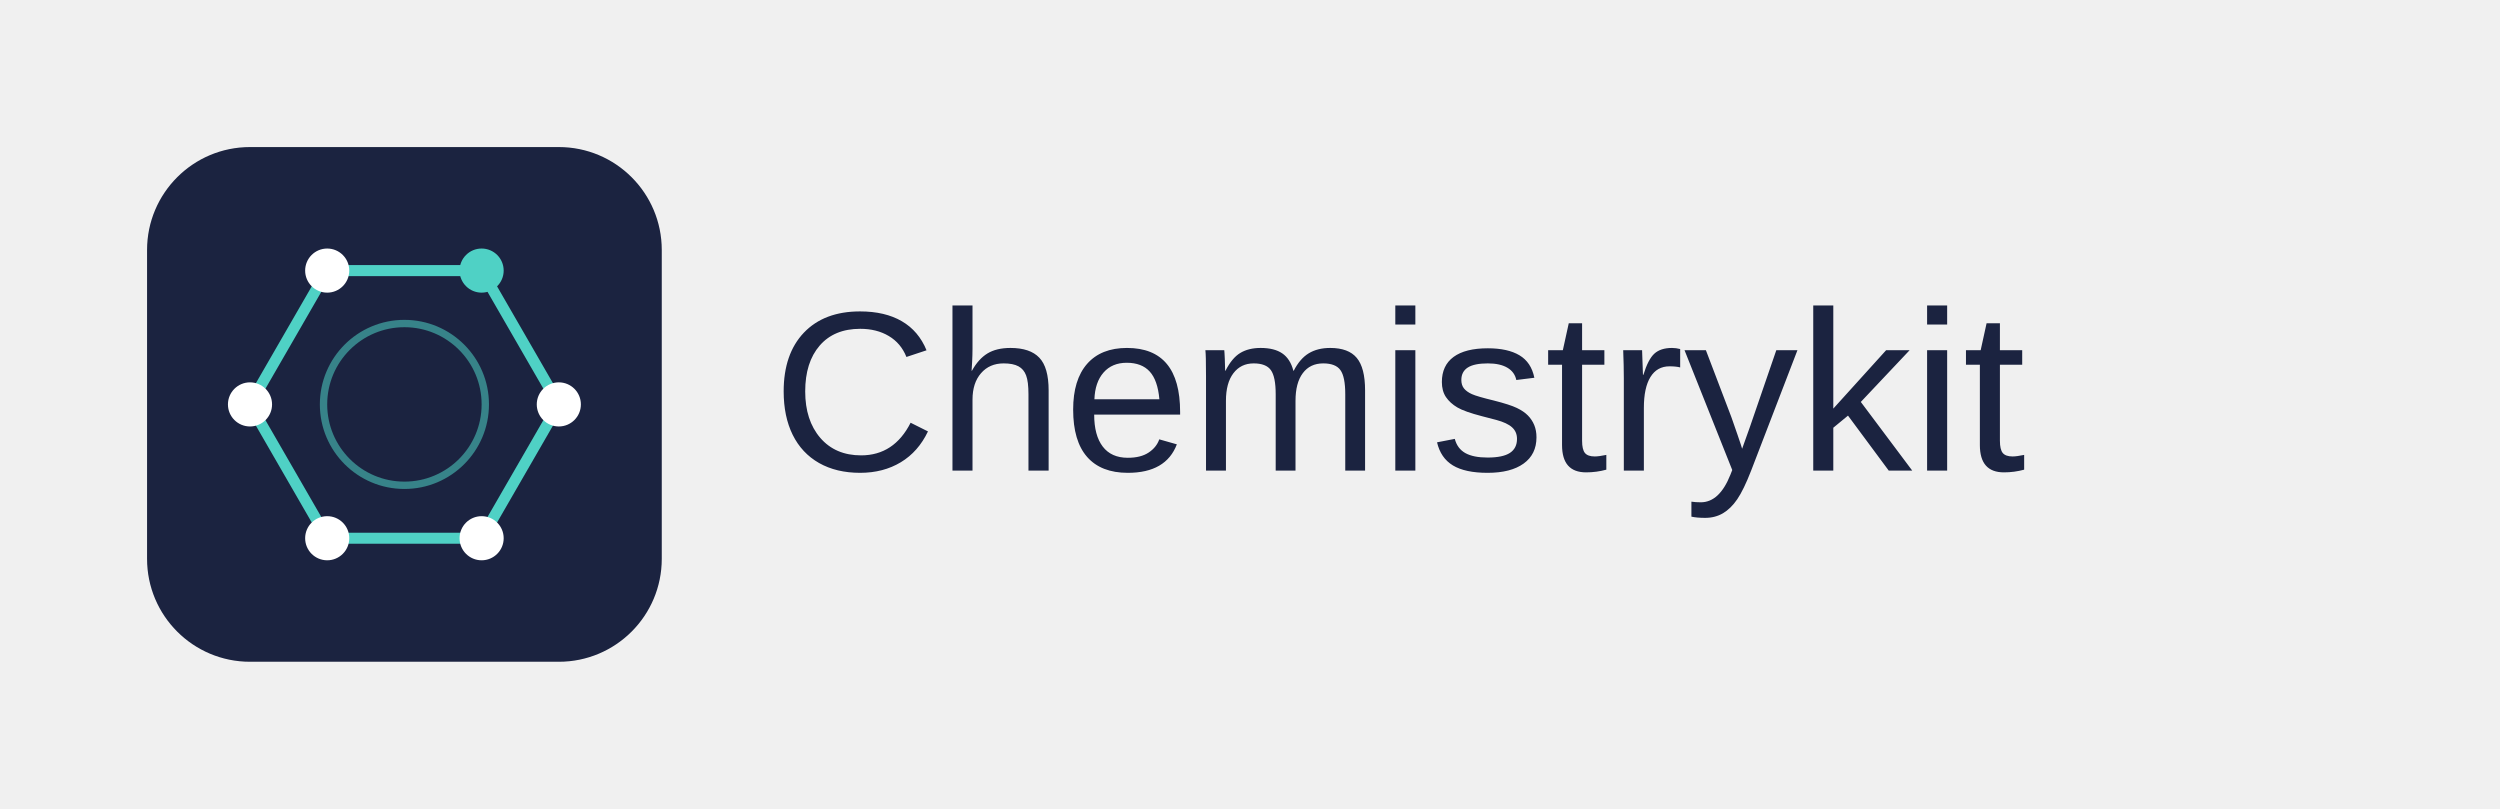
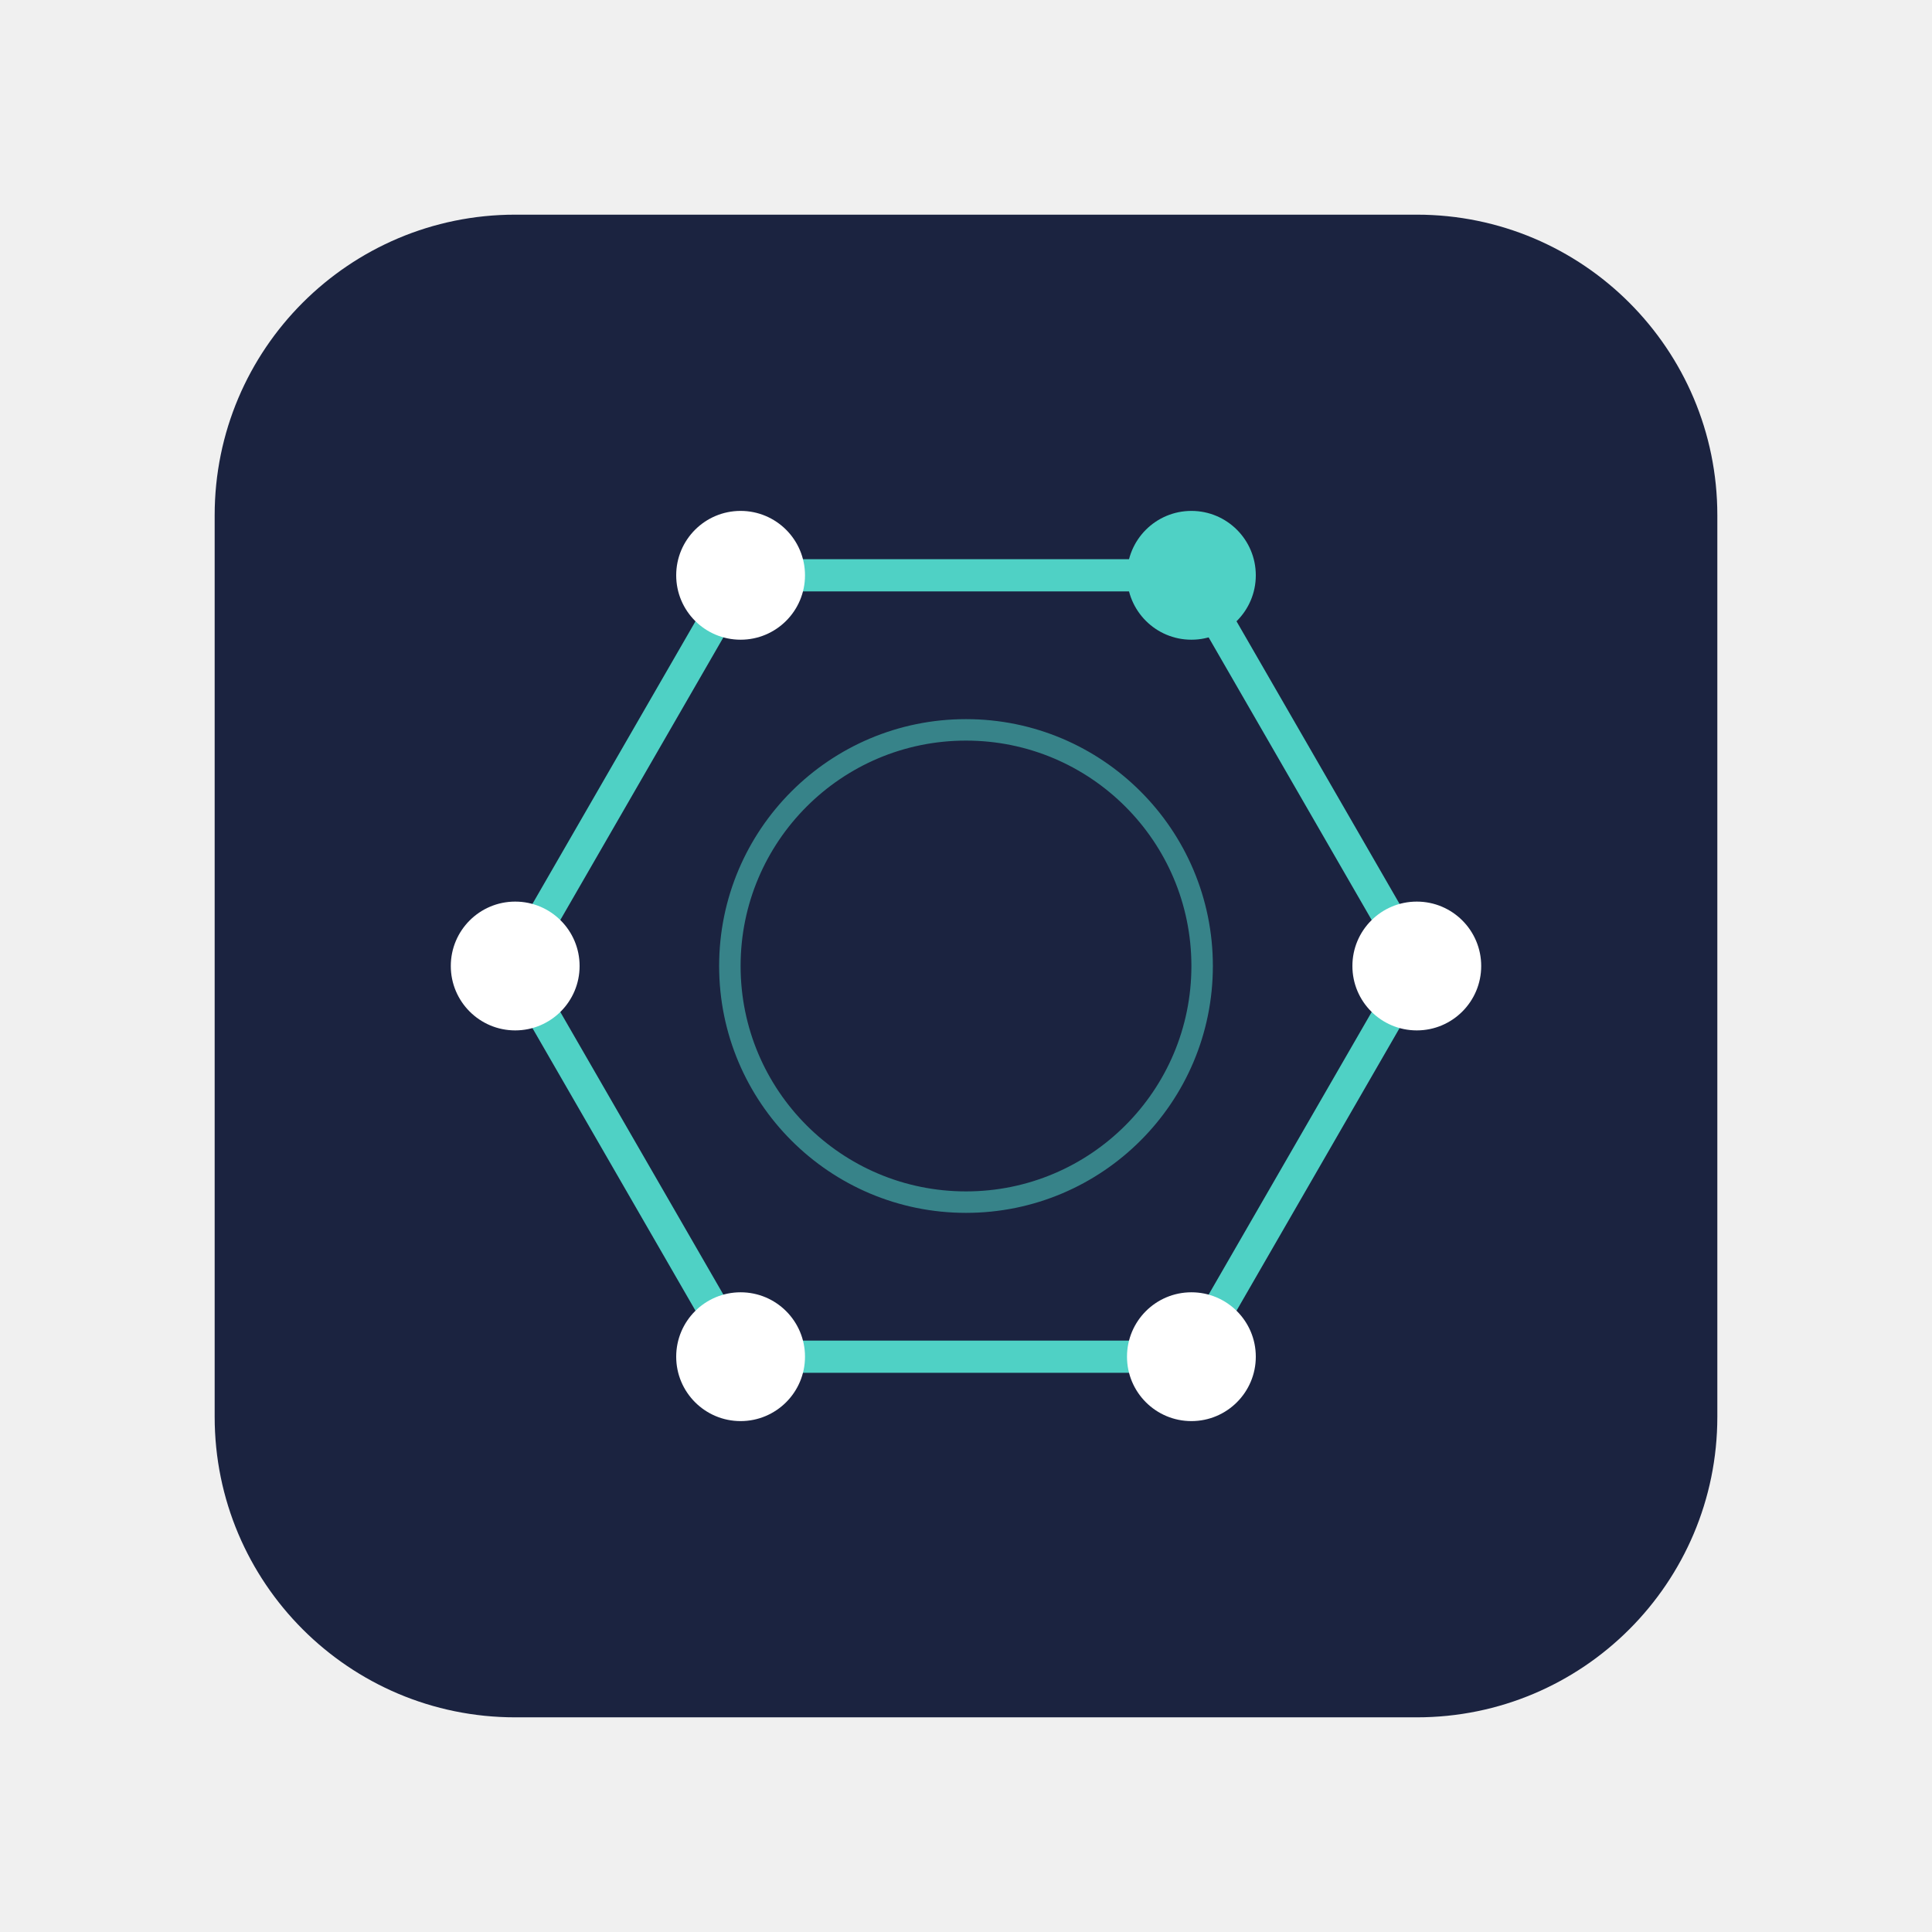
- <svg xmlns="http://www.w3.org/2000/svg" width="680" height="220" viewBox="0 0 680 220" role="img">
+ <svg xmlns="http://www.w3.org/2000/svg" width="180" height="180" viewBox="20 20 180 180" role="img">
  <rect x="40" y="40" width="140" height="140" rx="28" fill="#1B2340" />
  <polygon points="152,110 131,146.4 89,146.4 68,110 89,73.6 131,73.6" fill="none" stroke="#4FD1C5" stroke-width="3" />
  <circle cx="110" cy="110" r="22" fill="none" stroke="#4FD1C5" stroke-width="2" opacity="0.55" />
  <circle cx="152" cy="110" r="6" fill="#FFFFFF" />
  <circle cx="131" cy="146.4" r="6" fill="#FFFFFF" />
  <circle cx="89" cy="146.4" r="6" fill="#FFFFFF" />
  <circle cx="68" cy="110" r="6" fill="#FFFFFF" />
  <circle cx="89" cy="73.6" r="6" fill="#FFFFFF" />
  <circle cx="131" cy="73.6" r="6" fill="#4FD1C5" />
-   <text x="210" y="128" font-family="Arial, Helvetica, sans-serif" font-size="62" font-weight="500" fill="#1B2340">Chemistrykit</text>
</svg>
